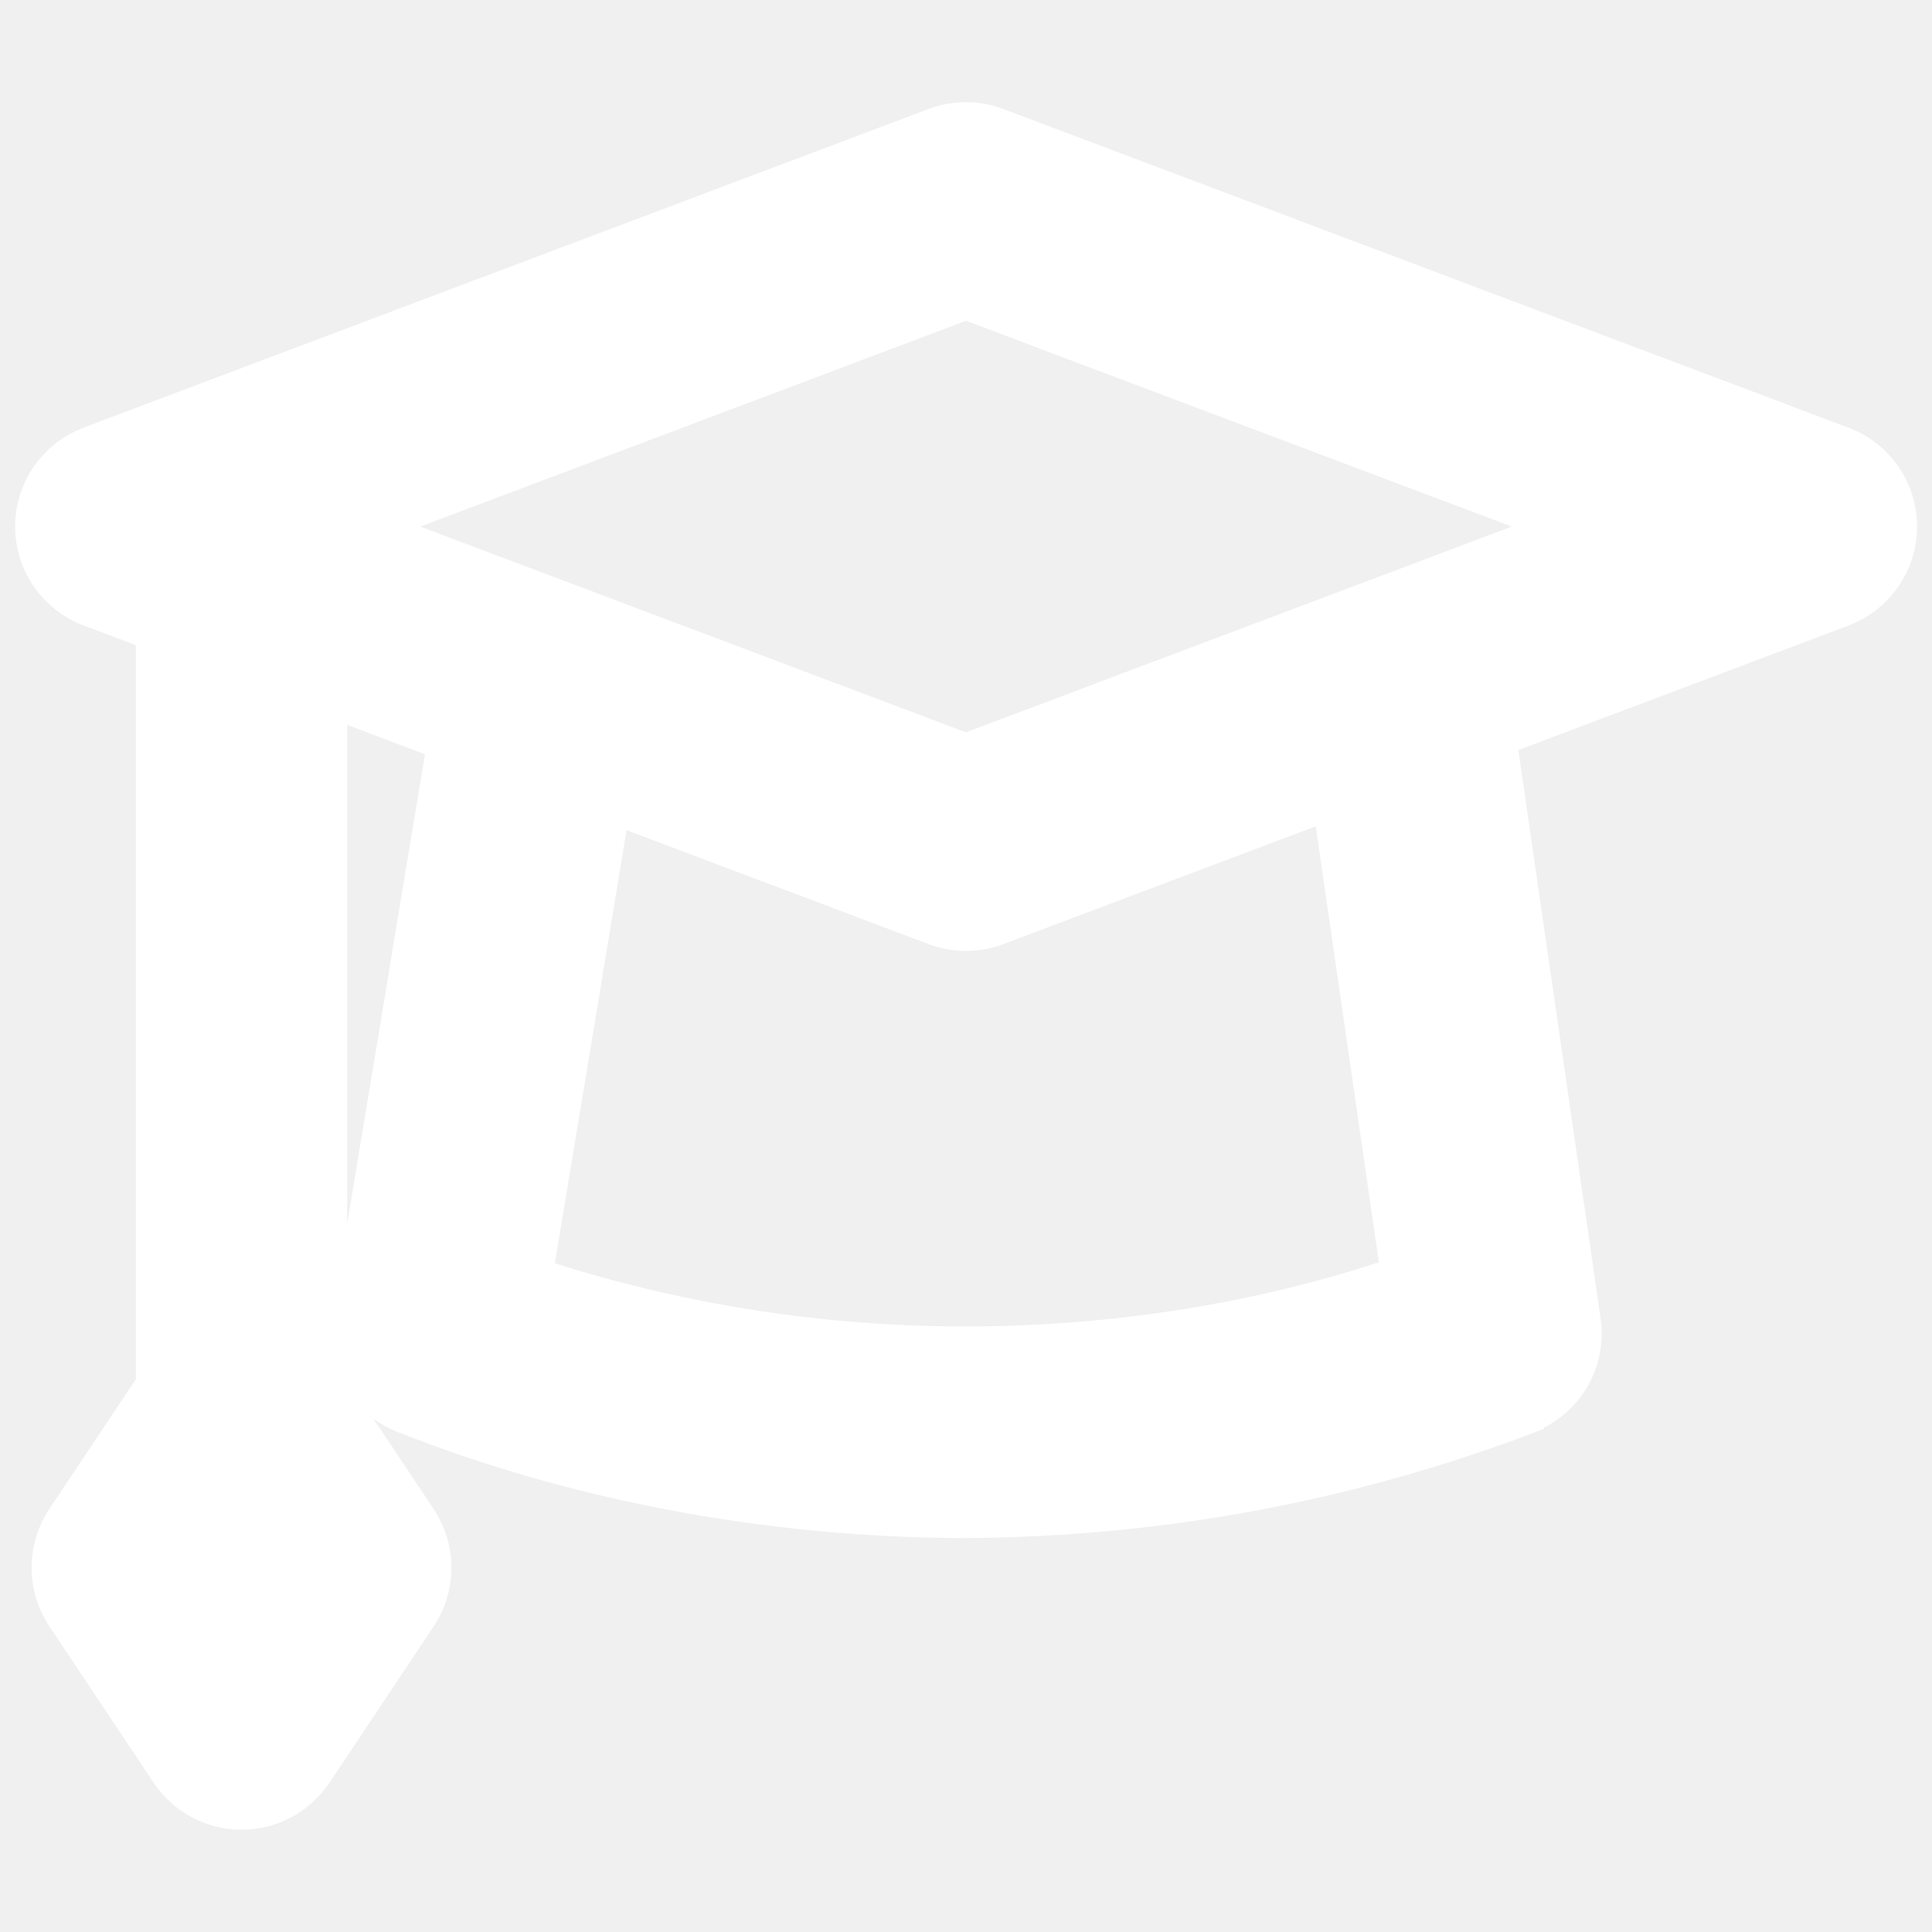
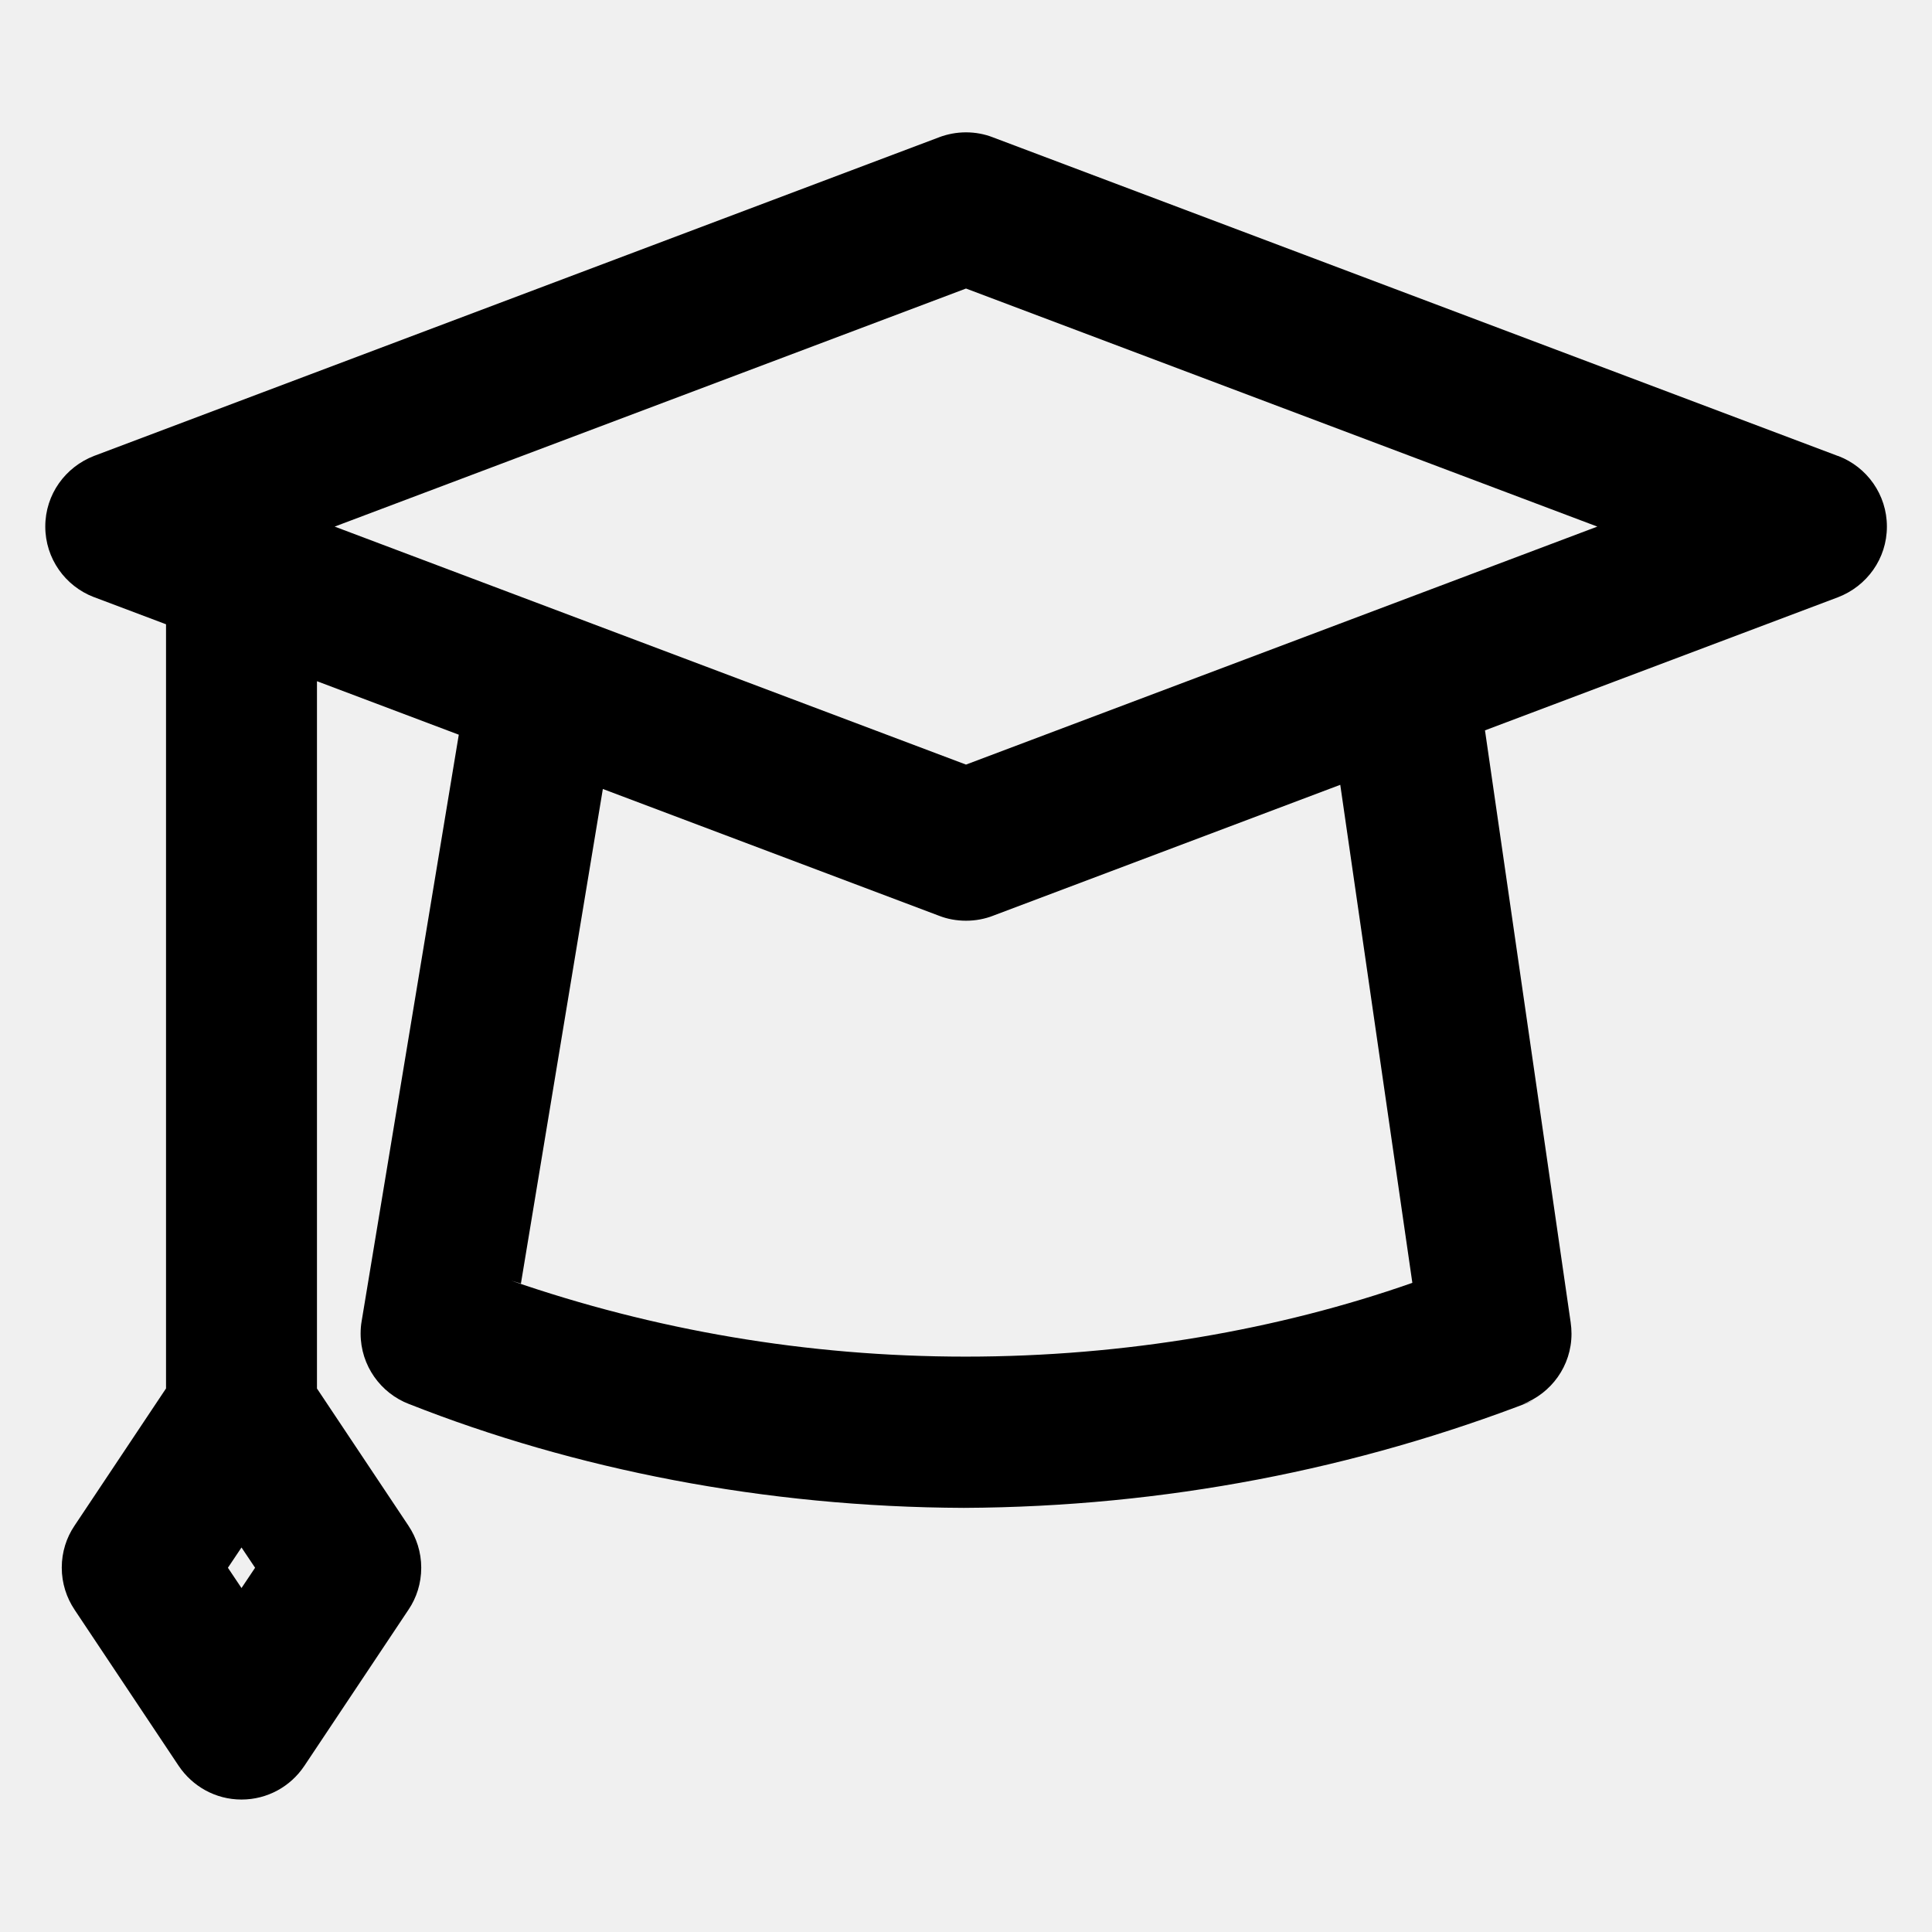
- <svg xmlns="http://www.w3.org/2000/svg" fill="#ffffff" width="800px" height="800px" viewBox="0 0 32 32" version="1.1" stroke="#ffffff">
+ <svg xmlns="http://www.w3.org/2000/svg" fill="current-" width="800px" height="800px" viewBox="0 0 32 32" version="1.1" stroke="transparent">
  <g id="SVGRepo_bgCarrier" stroke-width="0" />
  <g id="SVGRepo_tracerCarrier" stroke-linecap="round" stroke-linejoin="round" />
  <g id="SVGRepo_iconCarrier">
    <path d="M30.441 7.552l-14-5.279c-0.131-0.051-0.283-0.081-0.441-0.081s-0.31 0.030-0.45 0.083l0.009-0.003-14 5.279c-0.477 0.184-0.809 0.638-0.809 1.17s0.332 0.986 0.8 1.167l0.009 0.003 1.191 0.449v12.657l-1.517 2.275c-0.132 0.195-0.21 0.435-0.21 0.693s0.079 0.499 0.213 0.698l-0.003-0.004 1.727 2.59c0.227 0.337 0.608 0.557 1.040 0.557s0.813-0.219 1.037-0.552l0.003-0.004 1.727-2.59c0.132-0.195 0.21-0.435 0.21-0.693s-0.079-0.499-0.213-0.698l0.003 0.004-1.517-2.275v-11.715l2.349 0.886-1.609 9.714c-0.011 0.062-0.017 0.132-0.017 0.205 0 0.532 0.333 0.987 0.801 1.167l0.009 0.003c2.724 1.076 5.879 1.705 9.18 1.717h0.005c3.327-0.016 6.503-0.644 9.427-1.776l-0.18 0.061c0.479-0.181 0.814-0.636 0.814-1.169 0-0.064-0.005-0.127-0.014-0.189l0.001 0.007-1.42-9.812 5.848-2.205c0.477-0.184 0.809-0.638 0.809-1.17s-0.332-0.986-0.8-1.167l-0.009-0.003zM4 26.303l-0.225-0.336 0.225-0.336 0.225 0.336zM23.393 21.248c-2.207 0.774-4.751 1.222-7.4 1.222-2.636 0-5.169-0.443-7.527-1.259l0.162 0.049 1.357-8.192 5.574 2.102c0.131 0.051 0.283 0.080 0.441 0.080s0.31-0.029 0.45-0.083l-0.009 0.003 5.758-2.171zM16 12.664l-10.457-3.942 10.457-3.943 10.457 3.943z" />
  </g>
</svg>
